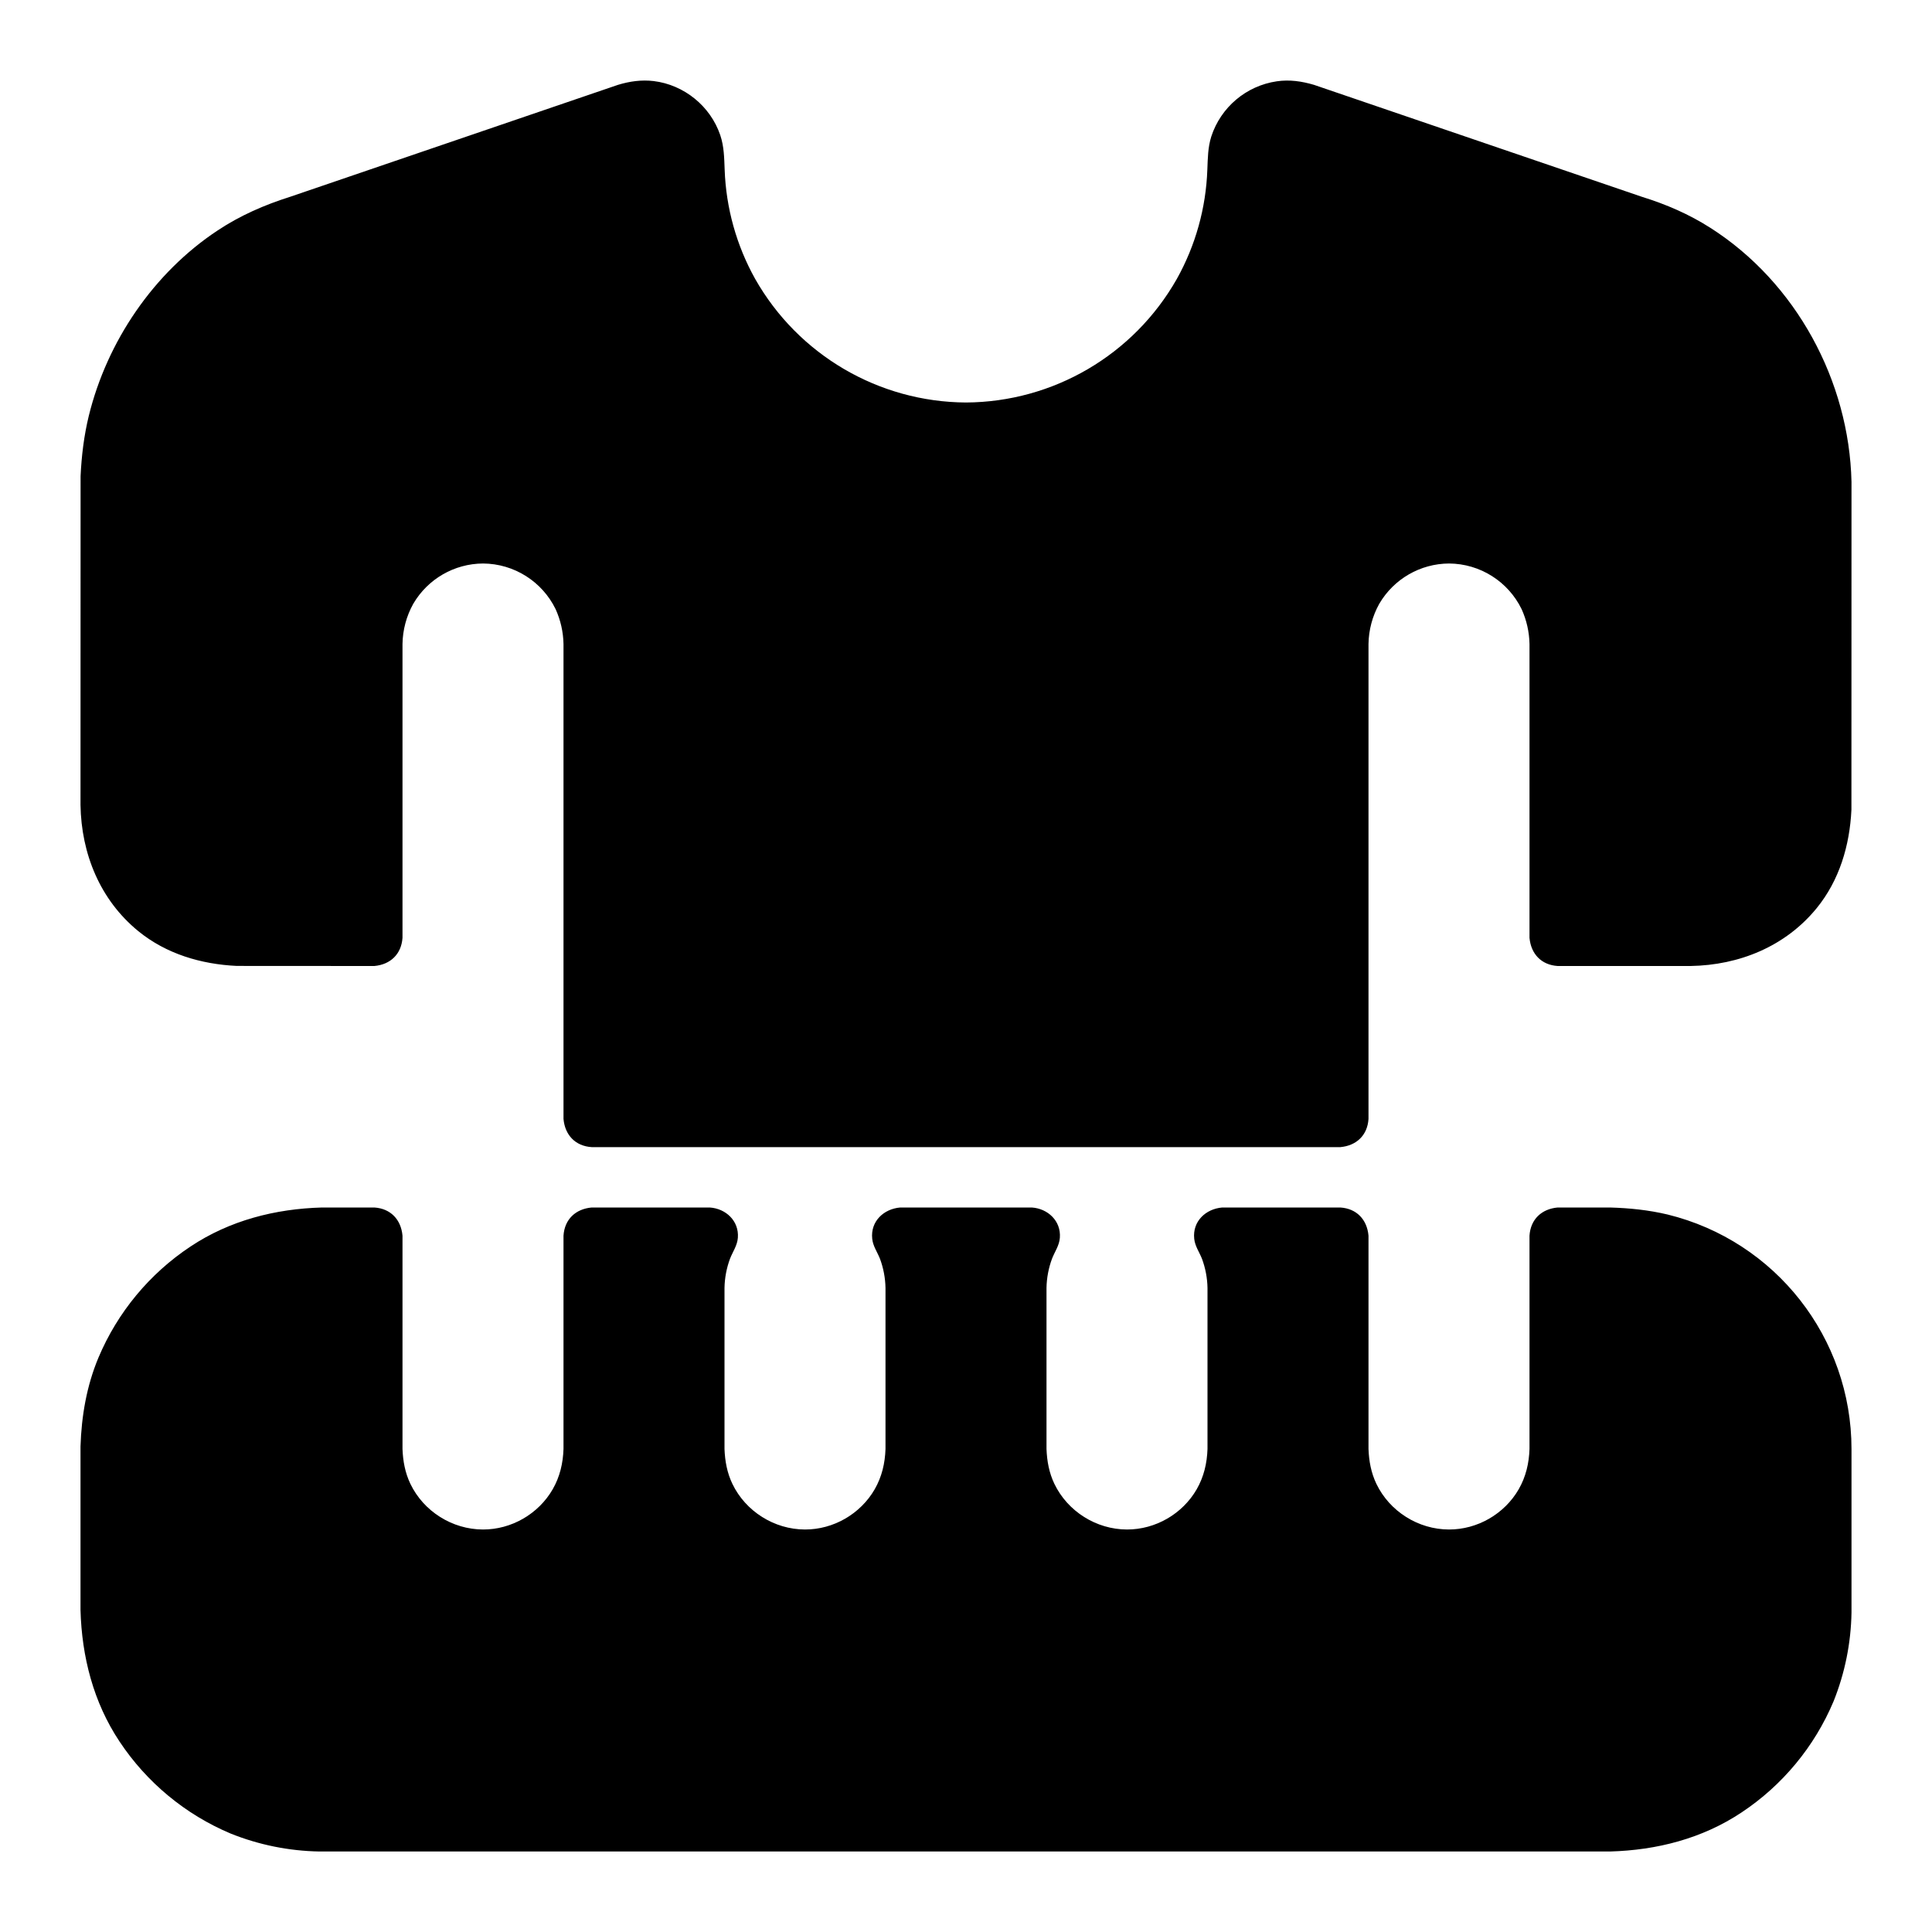
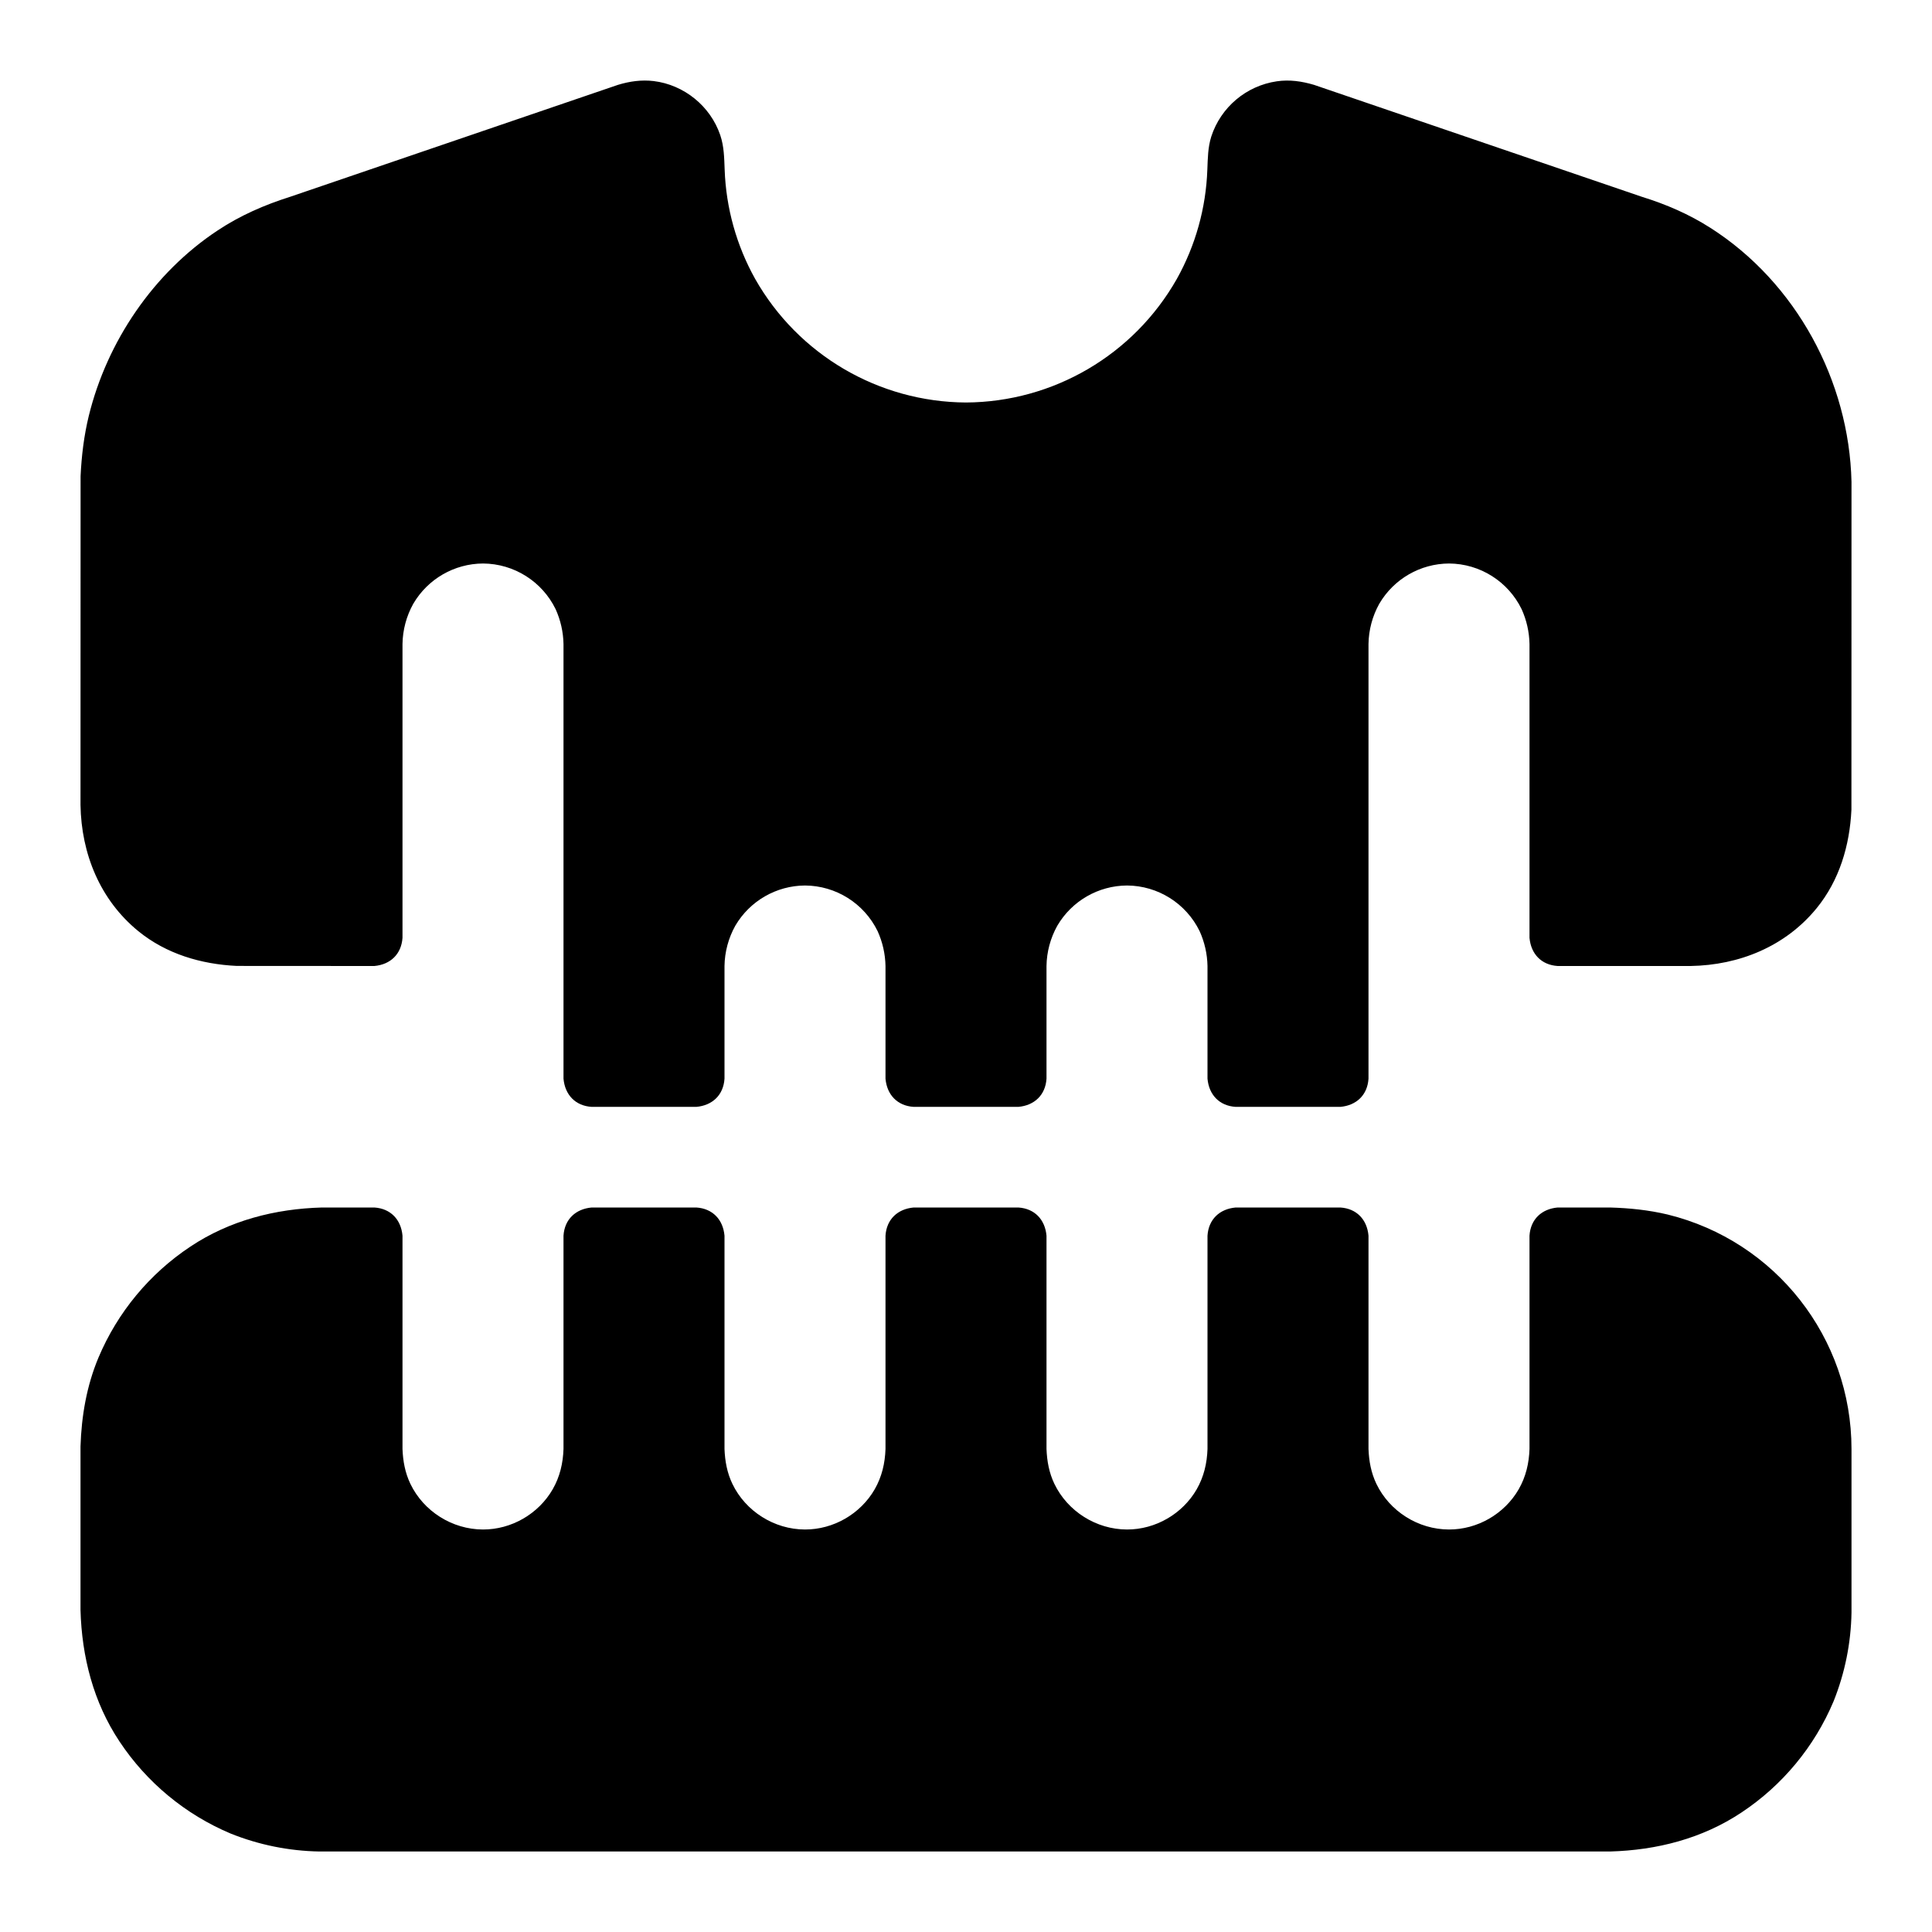
<svg xmlns="http://www.w3.org/2000/svg" width="24" height="24" viewBox="0 0 24 24" fill="currentColor" fill-rule="evenodd">
-   <path d="M5 15.35V18c.006.151.032.295.098.433.165.343.521.566.901.567.354.001.69-.193.867-.5.089-.155.128-.323.134-.5v-2.65c.013-.203.15-.332.35-.35h1.467c.199.013.365.166.349.376-.007.096-.063.172-.097.259A1.1 1.1 0 0 0 9 16v2c.006.151.032.295.098.433.165.343.521.566.901.567.354.001.69-.193.867-.5.089-.155.128-.323.134-.5v-2a1.1 1.1 0 0 0-.069-.364c-.033-.083-.087-.157-.096-.248-.023-.217.144-.371.348-.388h1.634c.199.013.365.166.349.376-.007.096-.063.172-.097.259A1.1 1.1 0 0 0 13 16v2c.006.151.032.295.098.433.165.343.521.566.901.567.354.001.69-.193.867-.5.089-.155.128-.323.134-.5v-2a1.1 1.1 0 0 0-.069-.364c-.033-.083-.087-.157-.096-.248-.023-.217.144-.371.348-.388h1.467c.203.013.332.15.35.35V18c.006.151.032.295.098.433.165.343.521.566.901.567.354.001.69-.193.867-.5.089-.155.128-.323.134-.5v-2.65c.013-.203.15-.332.35-.35H20c.243.007.478.031.715.087A3 3 0 0 1 23 18v2.031a3.1 3.1 0 0 1-.223 1.104 3.1 3.1 0 0 1-1.143 1.38c-.488.325-1.054.469-1.634.485H3.969a3.1 3.1 0 0 1-1.104-.223 3.1 3.1 0 0 1-1.38-1.143C1.16 21.146 1.016 20.58 1 20v-2.031c.012-.378.076-.753.223-1.104a3.1 3.1 0 0 1 1.143-1.38C2.854 15.16 3.42 15.016 4 15h.65c.203.013.332.15.35.35M16.323 1.054l4.074 1.391c.301.093.585.216.851.386 1.064.679 1.723 1.901 1.752 3.155l-.001 4.073c-.021.443-.149.876-.432 1.223-.388.475-.961.708-1.567.718h-1.65c-.203-.013-.332-.15-.35-.35V8a1.1 1.1 0 0 0-.098-.433A1.01 1.01 0 0 0 18.001 7a1.01 1.01 0 0 0-.867.5A1.06 1.06 0 0 0 17 8v5.9c-.013.203-.15.332-.35.35h-9.3c-.203-.013-.332-.15-.35-.35V8a1.1 1.1 0 0 0-.098-.433A1.01 1.01 0 0 0 6.001 7a1.01 1.01 0 0 0-.867.5A1.06 1.06 0 0 0 5 8v3.65c-.014.203-.15.332-.35.35l-1.709-.001c-.443-.021-.876-.149-1.223-.432C1.243 11.179 1.01 10.606 1 10l.001-4.085c.012-.254.042-.502.102-.749.227-.925.805-1.778 1.603-2.305.28-.185.578-.315.897-.416l4.074-1.391c.145-.044.291-.065.443-.047.377.046.704.31.827.671.048.142.049.281.055.429a3 3 0 0 0 .379 1.358A3.03 3.03 0 0 0 12 5a3.03 3.03 0 0 0 2.619-1.535 3 3 0 0 0 .379-1.358c.006-.142.006-.274.049-.411a1.01 1.01 0 0 1 .814-.686c.159-.023.309-.001.462.044" />
+   <path d="M5 15.35V18c.006.151.032.295.098.433.165.343.521.566.901.567.354.001.69-.193.867-.5.089-.155.128-.323.134-.5v-2.65c.013-.203.15-.332.35-.35h1.3c.203.013.332.15.35.35V18c.006.151.032.295.098.433.165.343.521.566.901.567.354.001.69-.193.867-.5.089-.155.128-.323.134-.5v-2.65c.013-.203.15-.332.35-.35h1.3c.203.013.332.15.35.35V18c.006.151.032.295.098.433.165.343.521.566.901.567.354.001.69-.193.867-.5.089-.155.128-.323.134-.5v-2.65c.013-.203.15-.332.35-.35h1.3c.203.013.332.15.35.35V18c.006.151.032.295.098.433.165.343.521.566.901.567.354.001.69-.193.867-.5.089-.155.128-.323.134-.5v-2.65c.013-.203.15-.332.35-.35H20c.243.007.478.031.715.087A3 3 0 0 1 23 18v2.031a3.1 3.1 0 0 1-.223 1.104 3.1 3.1 0 0 1-1.143 1.38c-.488.325-1.054.469-1.634.485H3.969a3.1 3.1 0 0 1-1.104-.223 3.1 3.1 0 0 1-1.38-1.143C1.16 21.146 1.016 20.58 1 20v-2.031c.012-.378.076-.753.223-1.104a3.1 3.1 0 0 1 1.143-1.38C2.854 15.16 3.42 15.016 4 15h.65c.203.013.332.15.35.35M16.323 1.054l4.074 1.391c.301.093.585.216.851.386 1.064.679 1.723 1.901 1.752 3.155l-.001 4.073c-.021.443-.149.876-.432 1.223-.388.475-.961.708-1.567.718h-1.65c-.203-.013-.332-.15-.35-.35V8a1.1 1.1 0 0 0-.098-.433A1.01 1.01 0 0 0 18.001 7a1.01 1.01 0 0 0-.867.5A1.06 1.06 0 0 0 17 8v5.4c-.013.203-.15.332-.35.35h-1.3c-.203-.013-.332-.15-.35-.35V12a1.1 1.1 0 0 0-.098-.433 1.01 1.01 0 0 0-.901-.567 1.01 1.01 0 0 0-.867.5A1.06 1.06 0 0 0 13 12v1.4c-.013.203-.15.332-.35.35h-1.3c-.203-.013-.332-.15-.35-.35V12a1.1 1.1 0 0 0-.098-.433 1.01 1.01 0 0 0-.901-.567 1.01 1.01 0 0 0-.867.5A1.06 1.06 0 0 0 9 12v1.4c-.013.203-.15.332-.35.35h-1.3c-.203-.013-.332-.15-.35-.35V8a1.1 1.1 0 0 0-.098-.433A1.01 1.01 0 0 0 6.001 7a1.01 1.01 0 0 0-.867.5A1.06 1.06 0 0 0 5 8v3.65c-.014.203-.15.332-.35.35l-1.709-.001c-.443-.021-.876-.149-1.223-.432C1.243 11.179 1.01 10.606 1 10l.001-4.085c.012-.254.042-.502.102-.749.227-.925.805-1.778 1.603-2.305.28-.185.578-.315.897-.416l4.074-1.391c.145-.044.291-.065.443-.047.377.046.704.31.827.671.048.142.049.281.055.429a3 3 0 0 0 .379 1.358A3.03 3.03 0 0 0 12 5a3.03 3.03 0 0 0 2.619-1.535 3 3 0 0 0 .379-1.358c.006-.142.006-.274.049-.411a1.01 1.01 0 0 1 .814-.686c.159-.023.309-.001.462.044" />
</svg>
